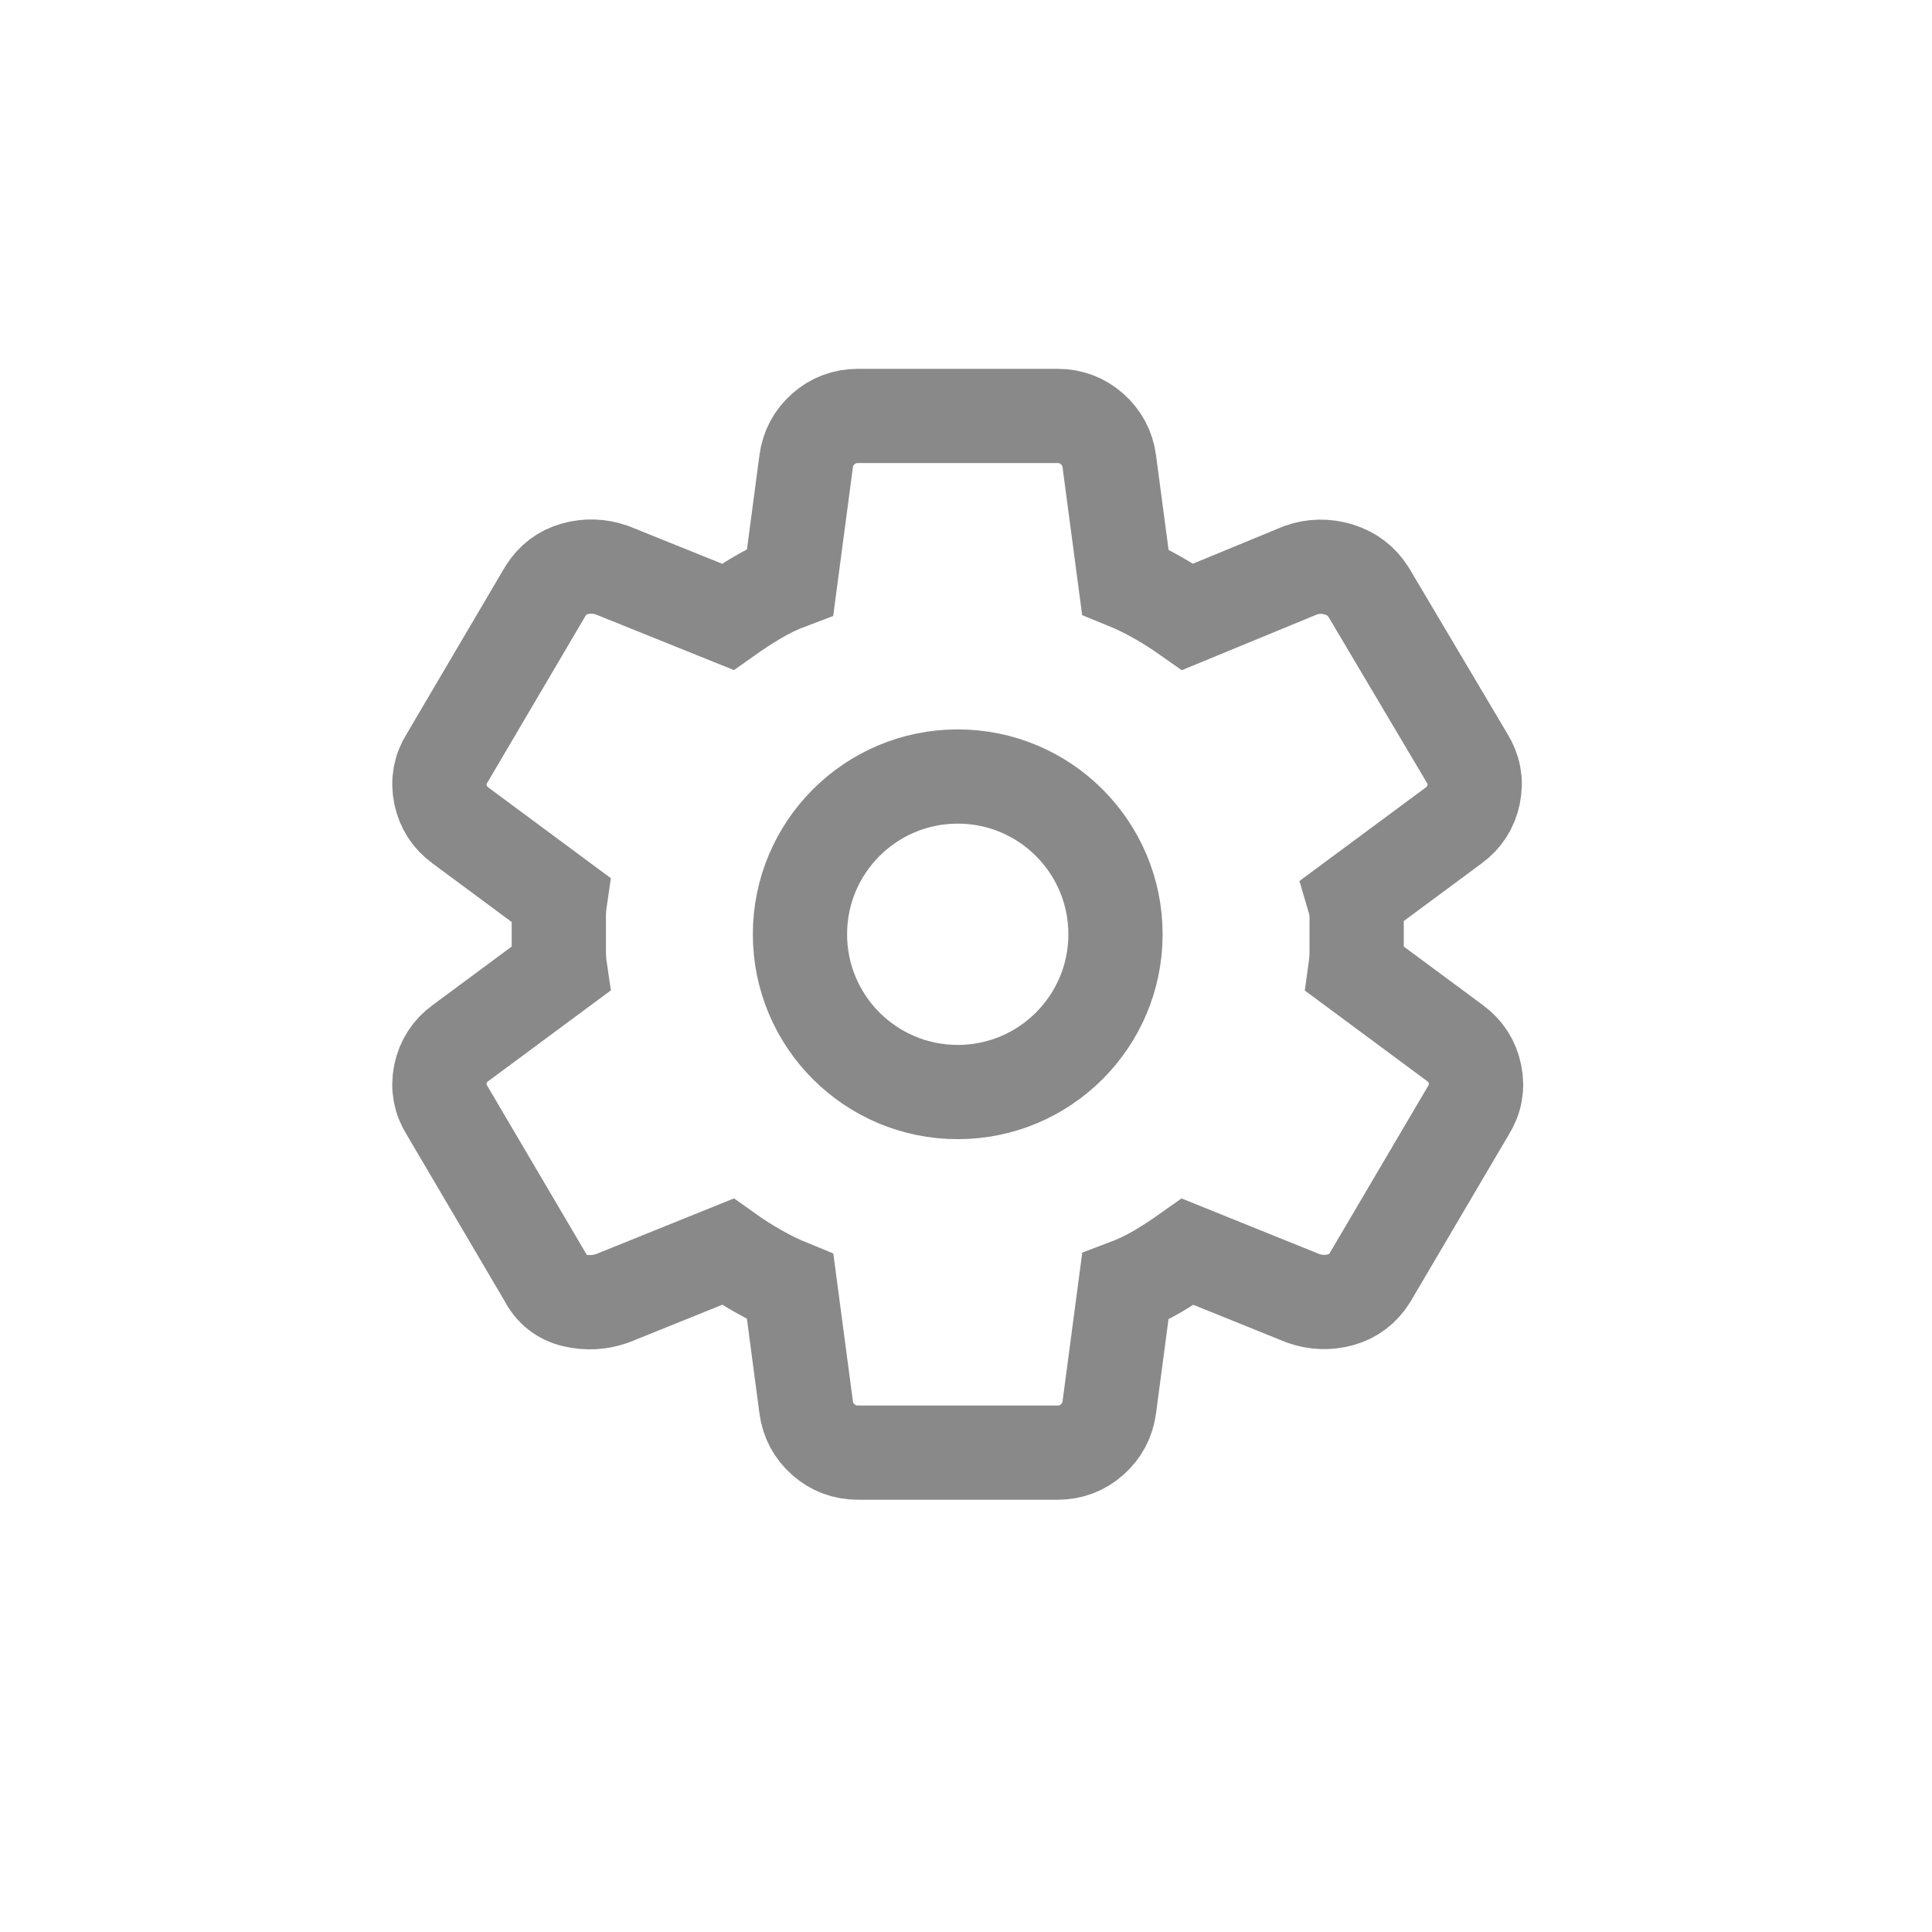
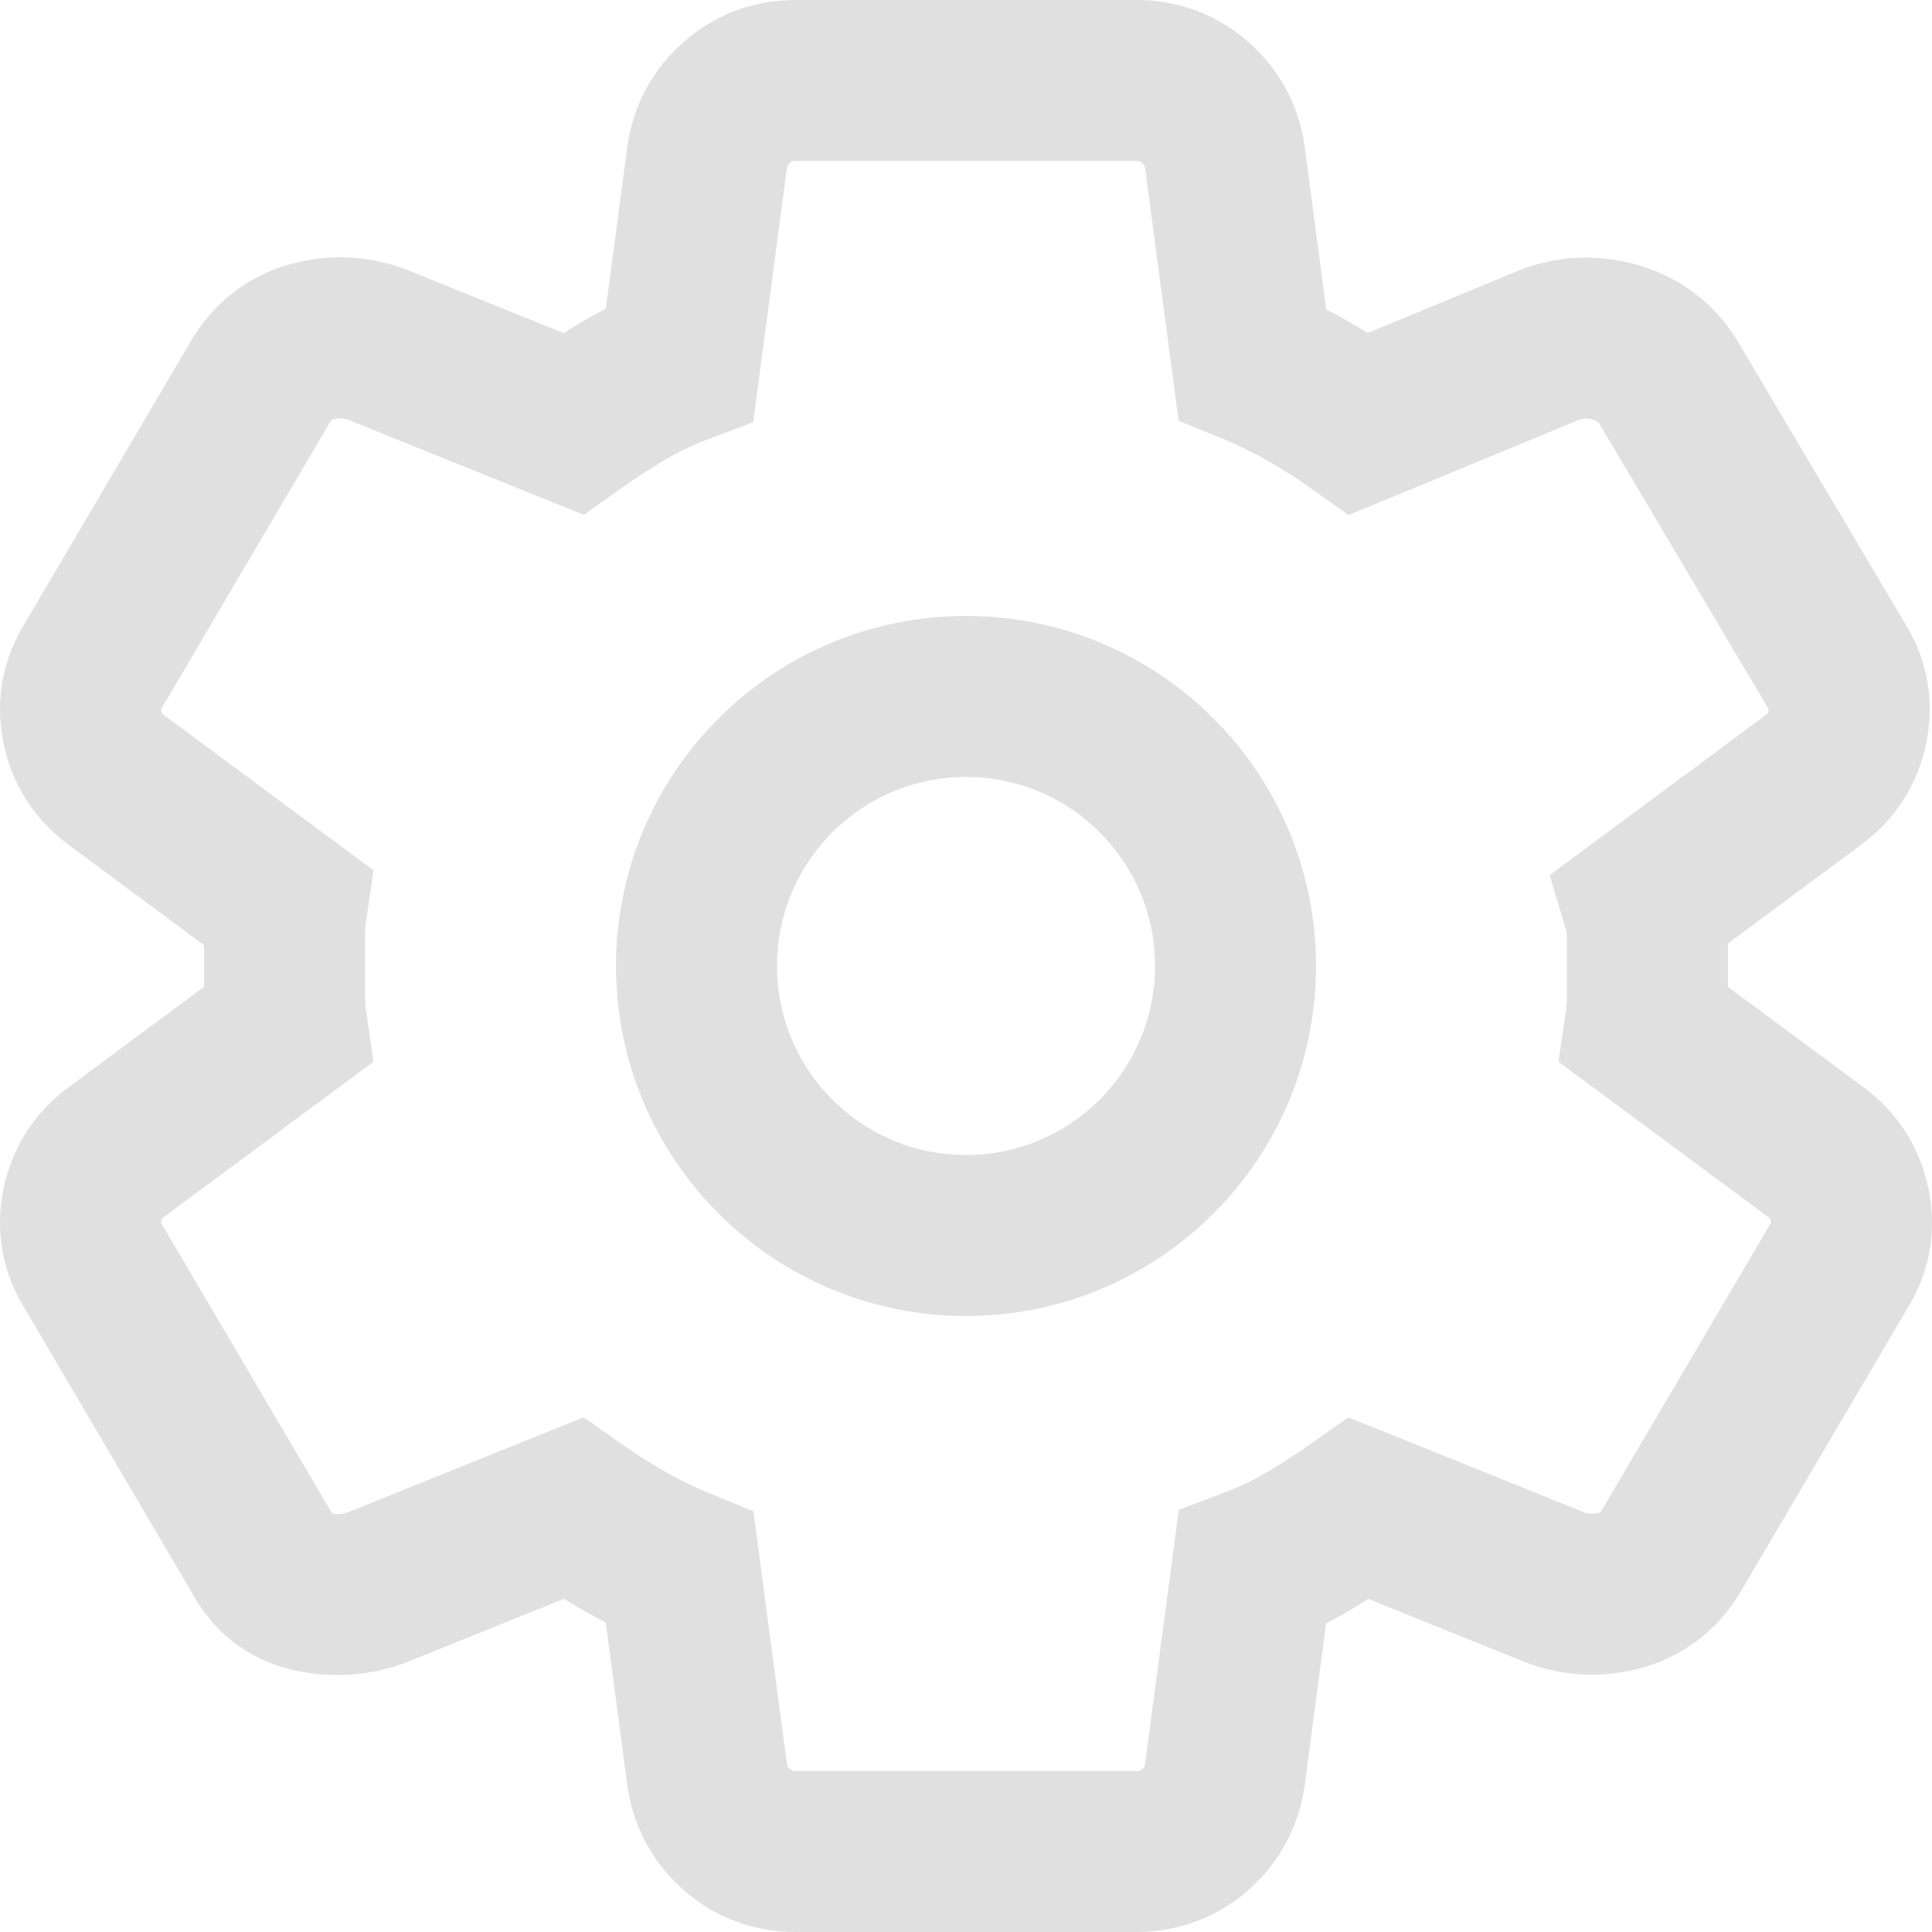
- <svg xmlns="http://www.w3.org/2000/svg" width="41" height="41" viewBox="0 0 41 41" fill="none">
-   <path d="M22.441 8.827H18.208C17.926 8.827 17.681 8.919 17.474 9.102C17.267 9.285 17.145 9.515 17.108 9.79L16.769 12.347C16.524 12.439 16.294 12.549 16.078 12.677C15.861 12.805 15.649 12.943 15.443 13.089L12.988 12.1C12.724 12.008 12.461 11.999 12.197 12.072C11.934 12.145 11.727 12.301 11.577 12.54L9.489 16.087C9.338 16.325 9.291 16.582 9.347 16.857C9.404 17.132 9.545 17.352 9.771 17.517L11.887 19.084C11.868 19.213 11.859 19.337 11.859 19.456V20.199C11.859 20.318 11.868 20.441 11.887 20.57L9.771 22.137C9.545 22.302 9.404 22.522 9.347 22.797C9.291 23.072 9.338 23.329 9.489 23.567L11.577 27.114C11.708 27.371 11.91 27.532 12.183 27.596C12.456 27.66 12.724 27.646 12.988 27.555L15.443 26.564C15.649 26.711 15.866 26.849 16.092 26.977C16.317 27.105 16.543 27.215 16.769 27.307L17.108 29.864C17.145 30.14 17.267 30.369 17.474 30.552C17.681 30.735 17.926 30.827 18.208 30.827H22.441C22.723 30.827 22.968 30.735 23.174 30.552C23.381 30.369 23.504 30.14 23.541 29.864L23.88 27.307C24.124 27.215 24.355 27.105 24.572 26.977C24.788 26.849 24.999 26.711 25.206 26.564L27.661 27.555C27.924 27.646 28.188 27.655 28.451 27.582C28.715 27.509 28.922 27.353 29.072 27.114L31.16 23.567C31.311 23.329 31.358 23.072 31.301 22.797C31.245 22.522 31.104 22.302 30.878 22.137L28.762 20.57C28.78 20.441 28.79 20.318 28.79 20.199V19.456C28.79 19.337 28.771 19.213 28.733 19.084L30.85 17.517C31.076 17.352 31.217 17.132 31.273 16.857C31.329 16.582 31.282 16.325 31.132 16.087L29.044 12.567C28.893 12.329 28.682 12.168 28.409 12.085C28.136 12.003 27.868 12.008 27.605 12.1L25.206 13.089C24.999 12.943 24.783 12.805 24.557 12.677C24.331 12.549 24.106 12.439 23.88 12.347L23.541 9.79C23.504 9.515 23.381 9.285 23.174 9.102C22.968 8.919 22.723 8.827 22.441 8.827Z" stroke="#898989" stroke-width="2" />
-   <circle cx="3.348" cy="3.348" r="3.348" transform="matrix(1 0 0 -1 16.9765 23.1748)" stroke="#898989" stroke-width="2" />
+ <svg xmlns="http://www.w3.org/2000/svg" width="24" height="24" viewBox="0 0 24 24" fill="none">
+   <path d="M14.116 1H9.884C9.601 1 9.357 1.092 9.15 1.275C8.943 1.458 8.821 1.688 8.783 1.962L8.444 4.52C8.2 4.612 7.97 4.722 7.754 4.85C7.537 4.978 7.325 5.116 7.118 5.263L4.663 4.272C4.4 4.181 4.137 4.172 3.873 4.245C3.61 4.318 3.403 4.474 3.252 4.713L1.164 8.26C1.014 8.498 0.967 8.755 1.023 9.03C1.08 9.305 1.221 9.525 1.446 9.69L3.563 11.258C3.544 11.386 3.535 11.51 3.535 11.629V12.372C3.535 12.491 3.544 12.614 3.563 12.742L1.446 14.31C1.221 14.475 1.08 14.695 1.023 14.97C0.967 15.245 1.014 15.502 1.164 15.74L3.252 19.288C3.384 19.544 3.586 19.705 3.858 19.769C4.132 19.833 4.4 19.819 4.663 19.727L7.118 18.738C7.325 18.884 7.542 19.022 7.767 19.15C7.993 19.278 8.219 19.388 8.444 19.48L8.783 22.038C8.821 22.312 8.943 22.542 9.15 22.725C9.357 22.908 9.601 23 9.884 23H14.116C14.399 23 14.643 22.908 14.85 22.725C15.057 22.542 15.179 22.312 15.217 22.038L15.556 19.48C15.8 19.388 16.031 19.278 16.247 19.15C16.463 19.022 16.675 18.884 16.882 18.738L19.337 19.727C19.6 19.819 19.863 19.828 20.127 19.755C20.39 19.682 20.597 19.526 20.748 19.288L22.836 15.74C22.986 15.502 23.033 15.245 22.977 14.97C22.921 14.695 22.779 14.475 22.554 14.31L20.437 12.742C20.456 12.614 20.465 12.491 20.465 12.372V11.629C20.465 11.51 20.447 11.386 20.409 11.258L22.525 9.69C22.751 9.525 22.892 9.305 22.949 9.03C23.005 8.755 22.958 8.498 22.808 8.26L20.72 4.74C20.569 4.502 20.358 4.341 20.085 4.258C19.812 4.176 19.544 4.181 19.28 4.272L16.882 5.263C16.675 5.116 16.459 4.978 16.233 4.85C16.007 4.722 15.781 4.612 15.556 4.52L15.217 1.962C15.179 1.688 15.057 1.458 14.85 1.275C14.643 1.092 14.399 1 14.116 1Z" stroke="#E0E0E0" stroke-width="2" />
+   <circle cx="3.348" cy="3.348" r="3.348" transform="matrix(1 0 0 -1 8.65222 15.3477)" stroke="#E0E0E0" stroke-width="2" />
</svg>
